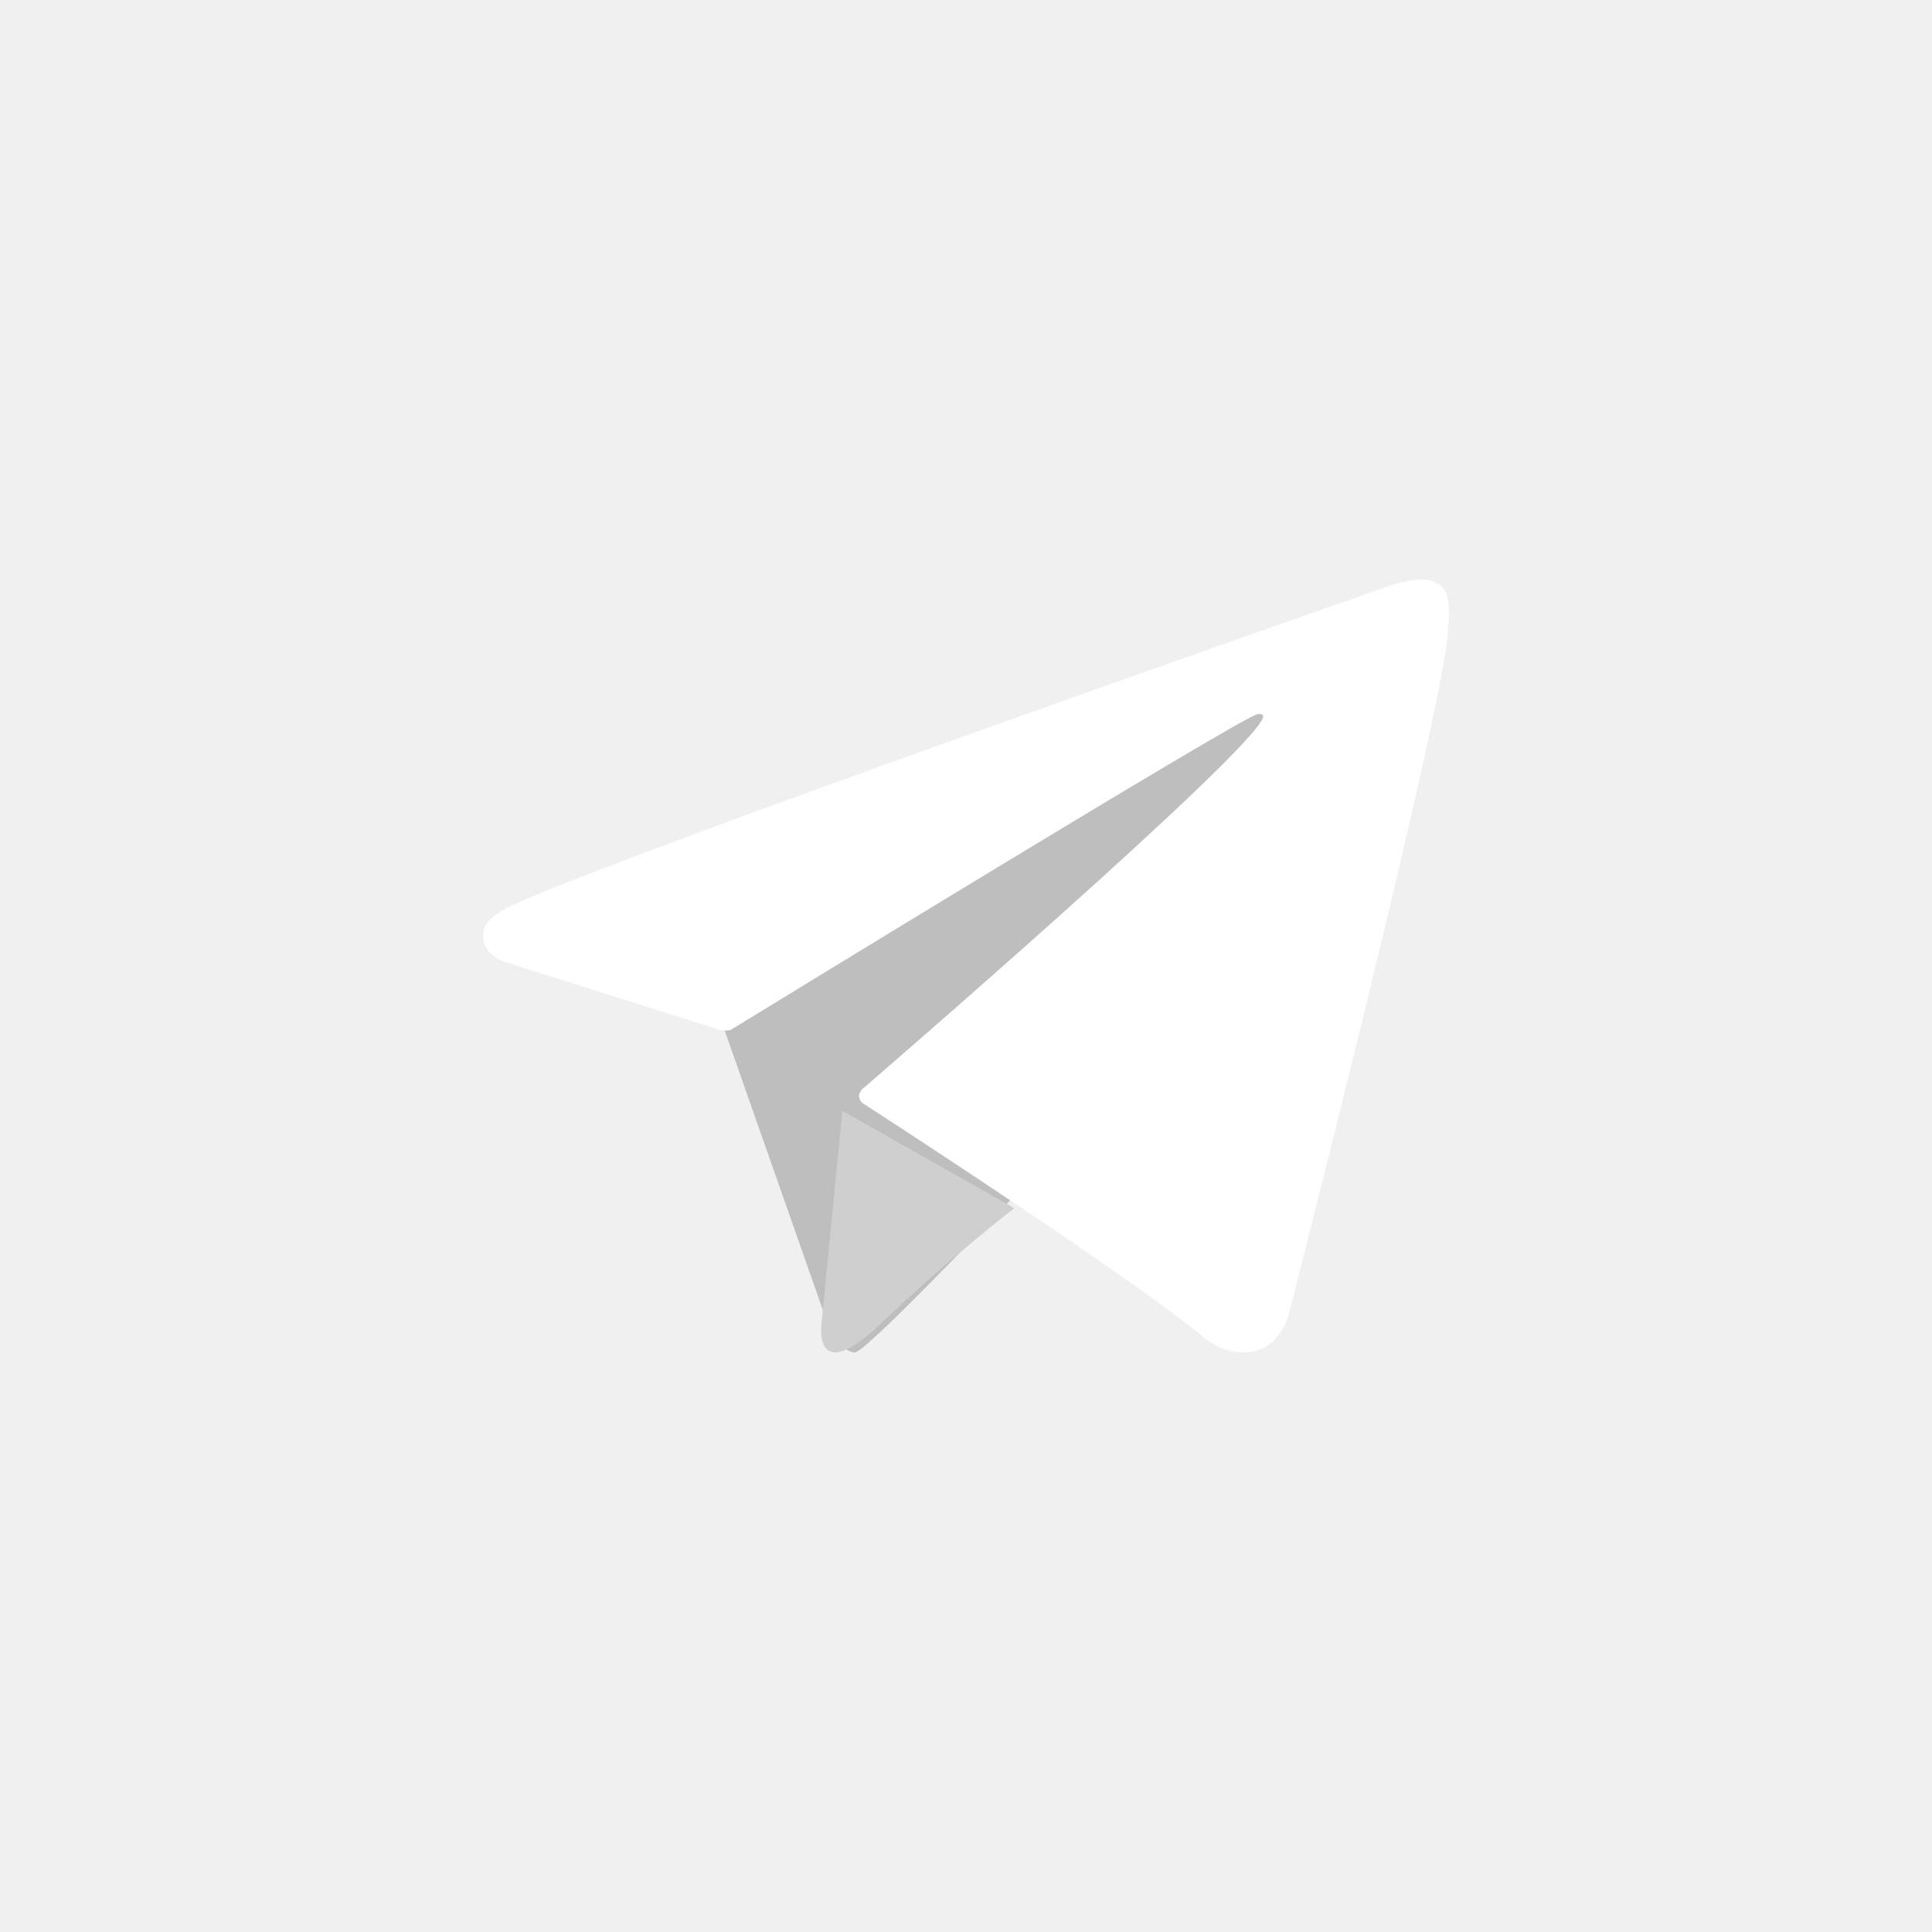
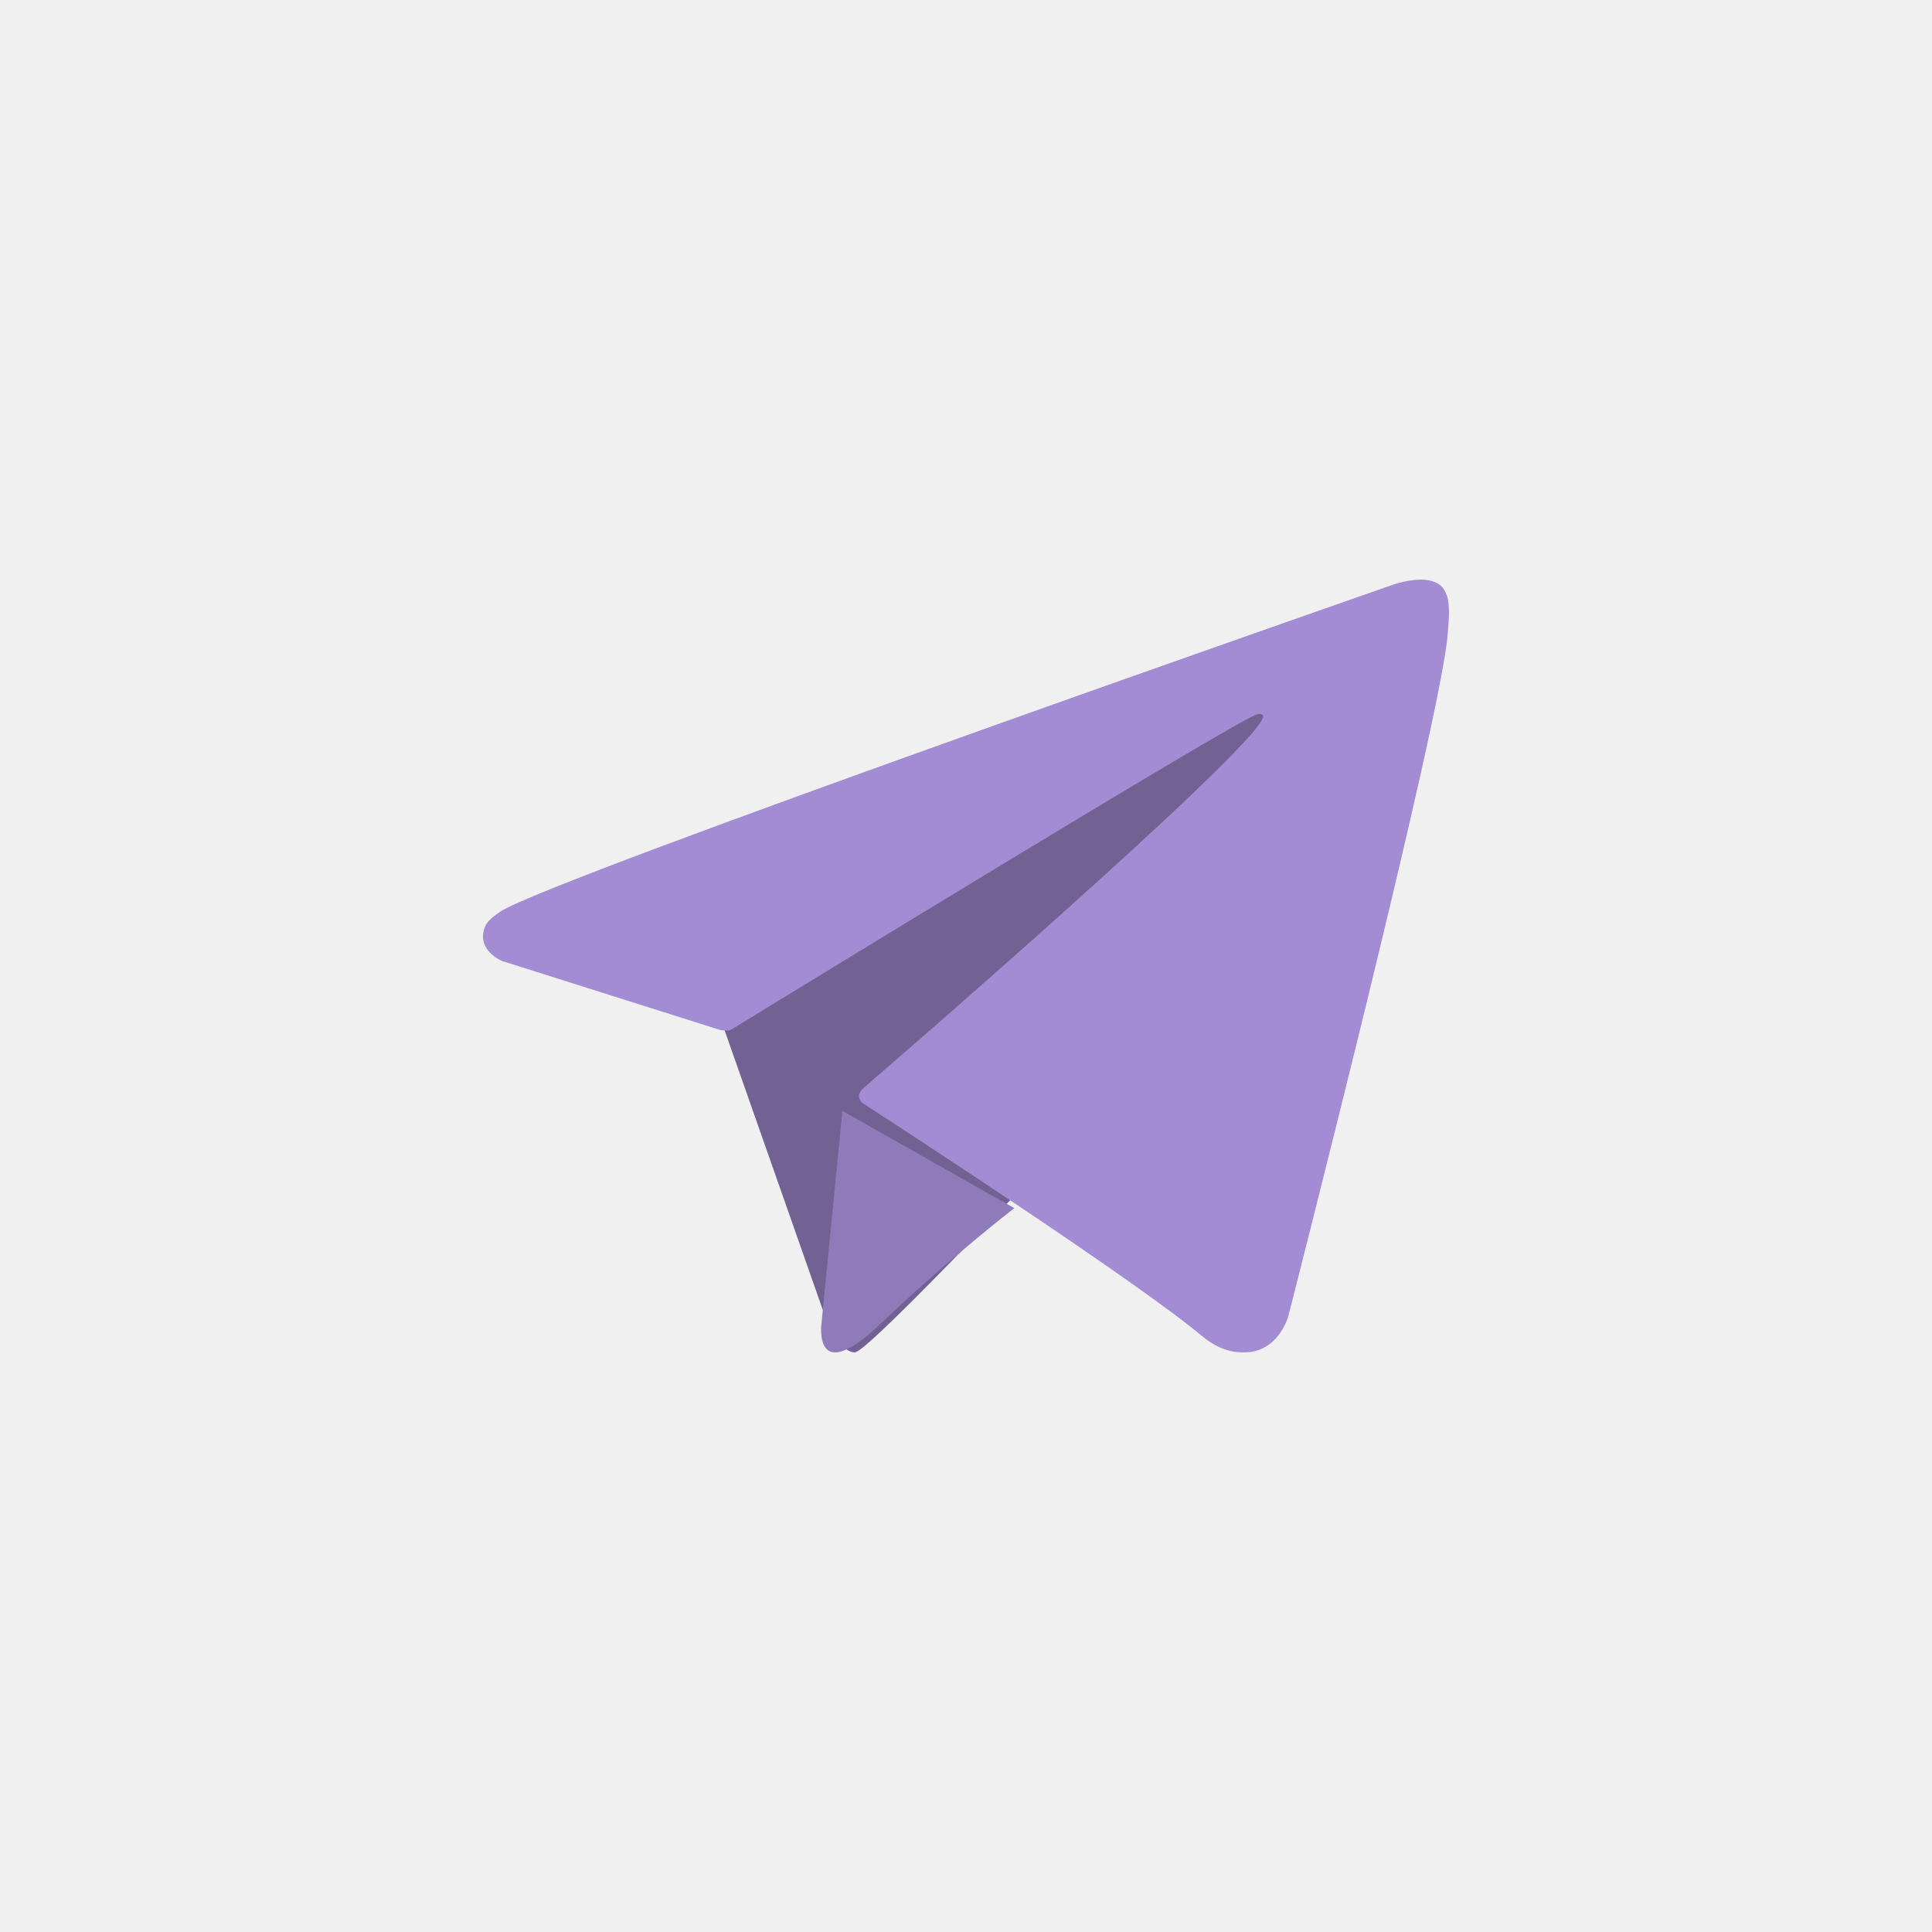
<svg xmlns="http://www.w3.org/2000/svg" width="40" height="40" viewBox="0 0 40 40" fill="none">
-   <path d="M15 21.325L17.144 27.43C17.144 27.43 17.412 28 17.698 28C17.986 28 22.254 23.431 22.254 23.431L27 14L15.077 19.75L15 21.325Z" fill="#BEBEBE" />
-   <path d="M17.441 23L17.008 27.4C17.008 27.4 16.826 28.75 18.238 27.4C19.649 26.054 21 25.014 21 25.014L17.441 23Z" fill="#CFCFCF" />
-   <path d="M14.917 21.327L10.4 19.898C10.4 19.898 9.861 19.686 10.034 19.204C10.07 19.106 10.142 19.021 10.358 18.875C11.359 18.199 28.883 12.091 28.883 12.091C28.883 12.091 29.377 11.929 29.67 12.038C29.803 12.086 29.889 12.141 29.961 12.344C29.987 12.418 30.002 12.575 30 12.729C29.998 12.843 29.984 12.947 29.974 13.112C29.867 14.782 26.674 27.246 26.674 27.246C26.674 27.246 26.482 27.975 25.798 27.999C25.548 28.009 25.245 27.959 24.883 27.658C23.539 26.536 18.896 23.51 17.869 22.845C17.812 22.808 17.795 22.757 17.785 22.709C17.771 22.64 17.849 22.552 17.849 22.552C17.849 22.552 25.935 15.582 26.151 14.851C26.167 14.795 26.105 14.766 26.02 14.79C25.483 14.982 16.173 20.683 15.145 21.313C15.085 21.351 14.917 21.327 14.917 21.327Z" fill="white" />
+   <path d="M15 21.325L17.144 27.43C17.144 27.43 17.412 28 17.698 28C17.986 28 22.254 23.431 22.254 23.431L27 14L15.077 19.75L15 21.325Z" fill="#726294" />
+   <path d="M17.441 23L17.008 27.4C17.008 27.4 16.826 28.75 18.238 27.4C19.649 26.054 21 25.014 21 25.014L17.441 23Z" fill="#8F7BBA" />
+   <path d="M14.917 21.327L10.4 19.898C10.4 19.898 9.861 19.686 10.034 19.204C10.07 19.106 10.142 19.021 10.358 18.875C11.359 18.199 28.883 12.091 28.883 12.091C28.883 12.091 29.377 11.929 29.67 12.038C29.803 12.086 29.889 12.141 29.961 12.344C29.987 12.418 30.002 12.575 30 12.729C29.998 12.843 29.984 12.947 29.974 13.112C29.867 14.782 26.674 27.246 26.674 27.246C26.674 27.246 26.482 27.975 25.798 27.999C25.548 28.009 25.245 27.959 24.883 27.658C23.539 26.536 18.896 23.51 17.869 22.845C17.812 22.808 17.795 22.757 17.785 22.709C17.771 22.64 17.849 22.552 17.849 22.552C17.849 22.552 25.935 15.582 26.151 14.851C26.167 14.795 26.105 14.766 26.02 14.79C25.483 14.982 16.173 20.683 15.145 21.313C15.085 21.351 14.917 21.327 14.917 21.327Z" fill="#a38cd3" />
</svg>
